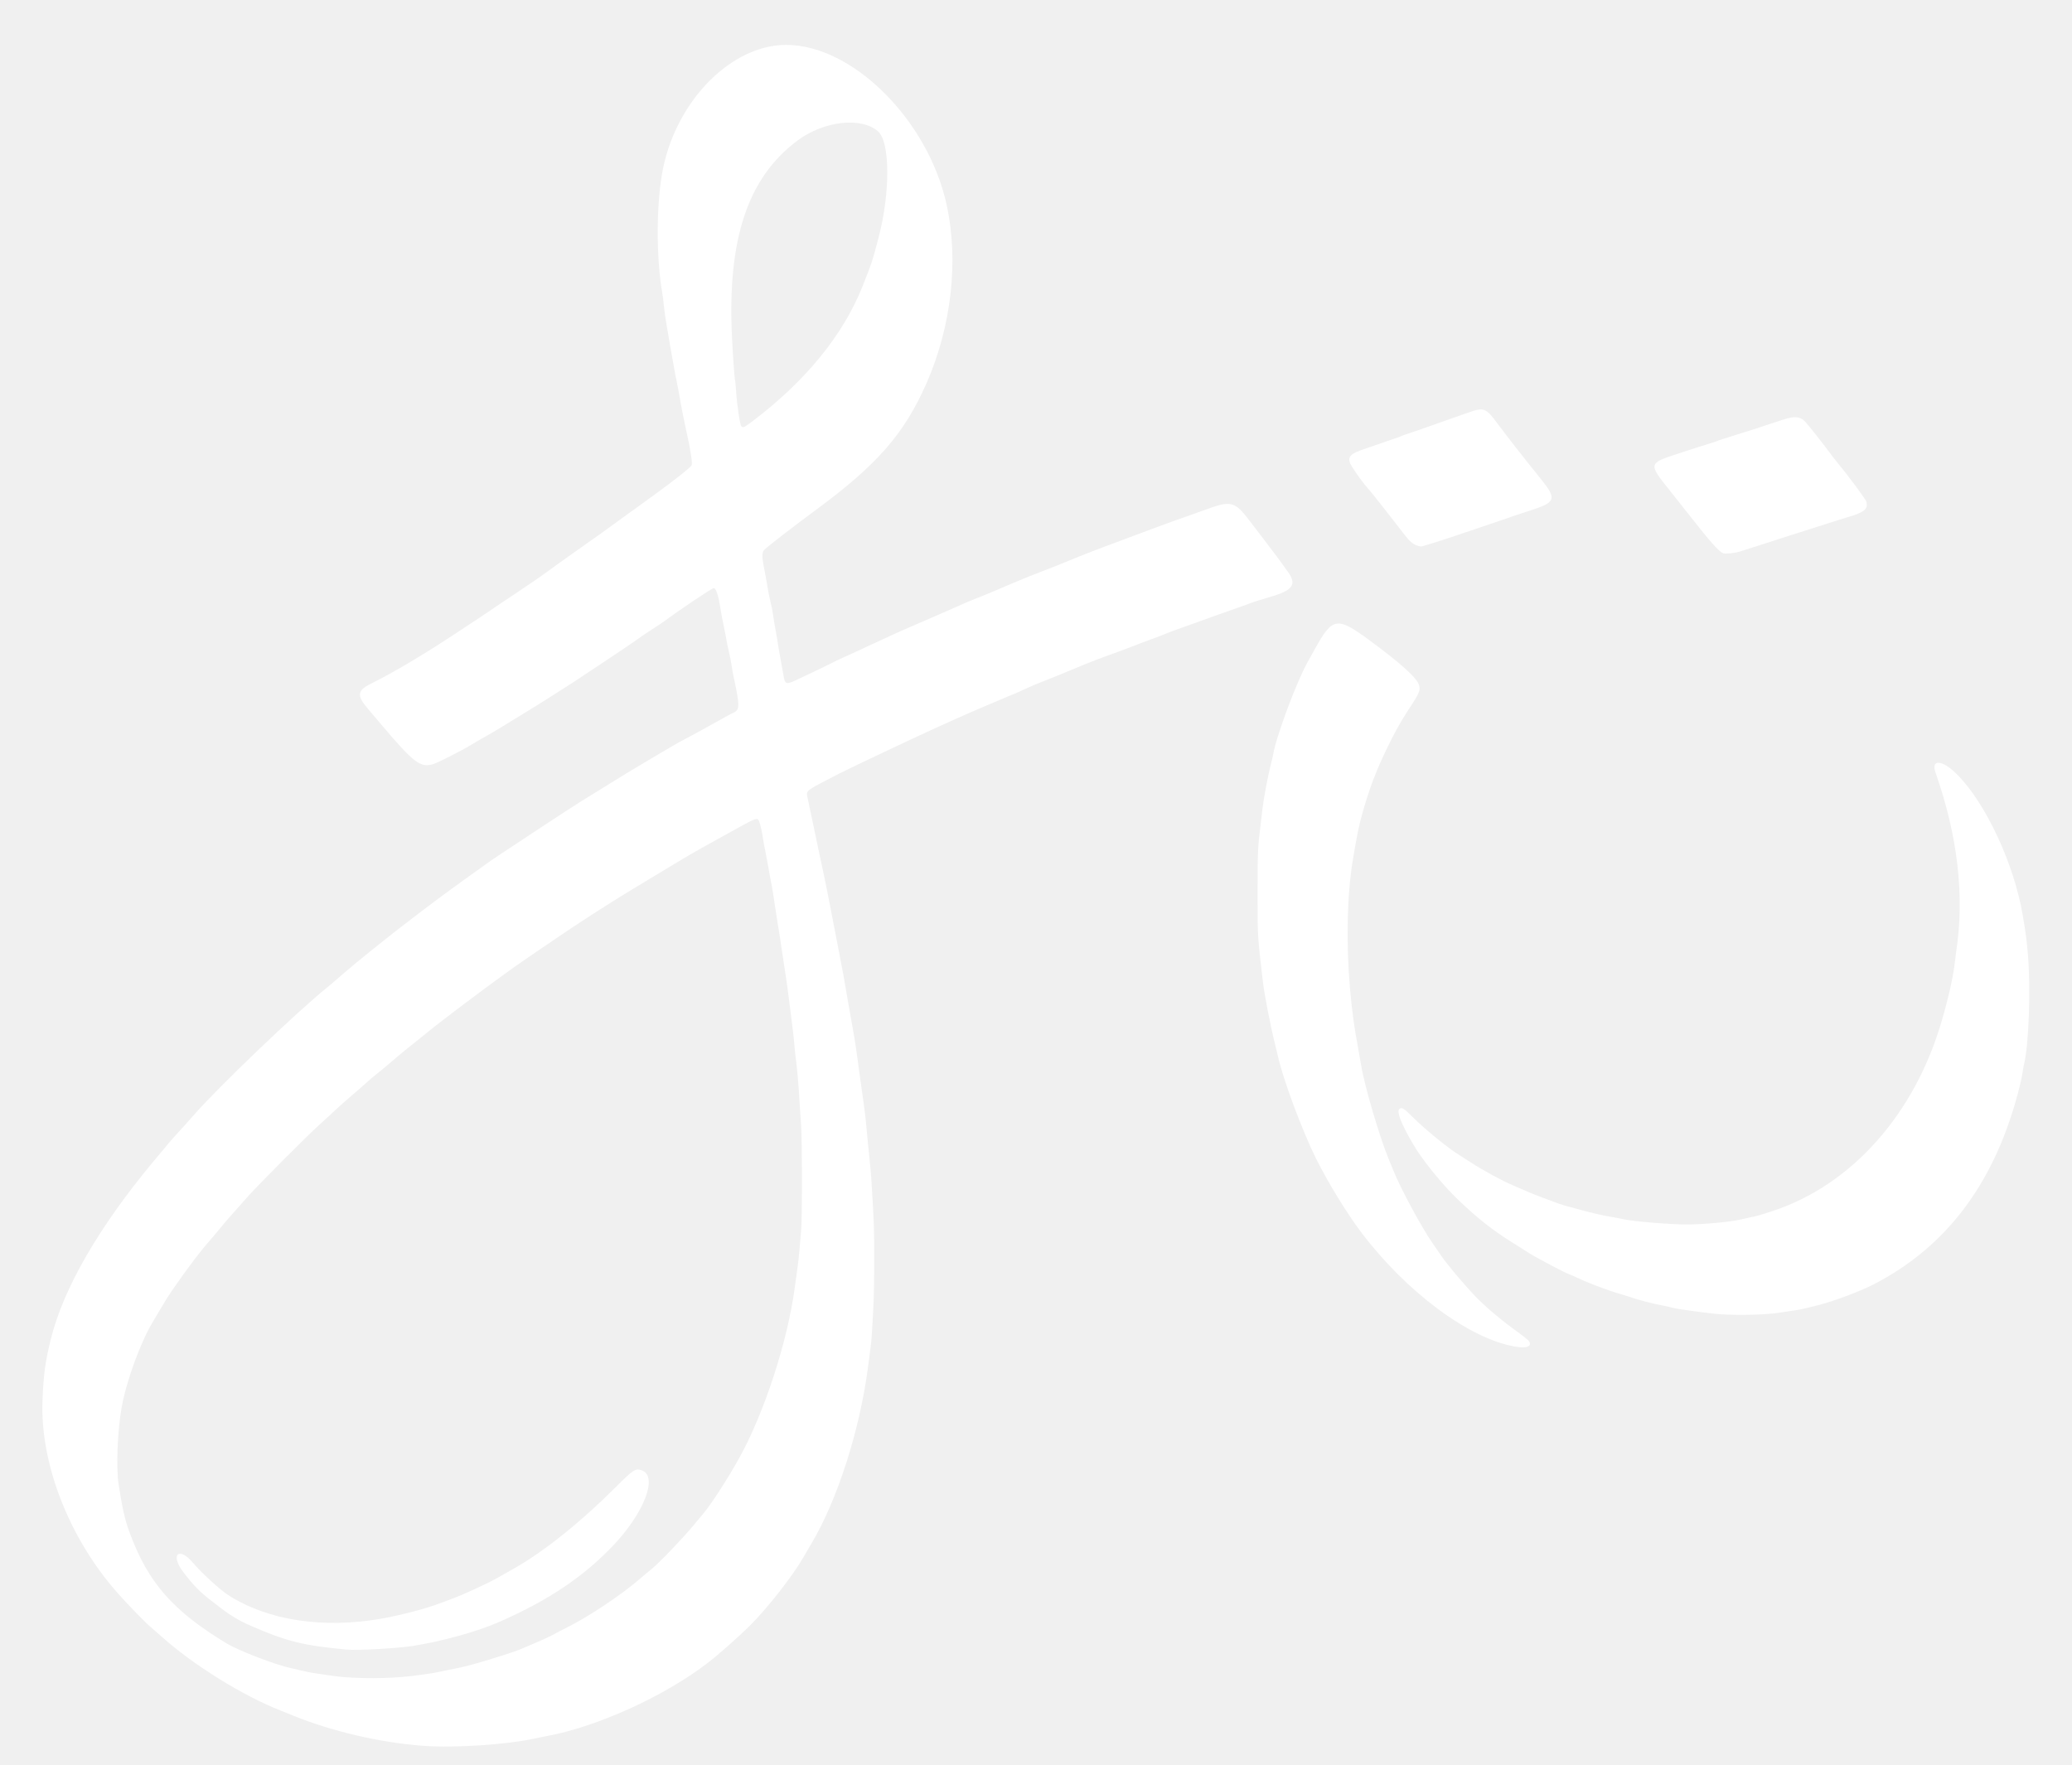
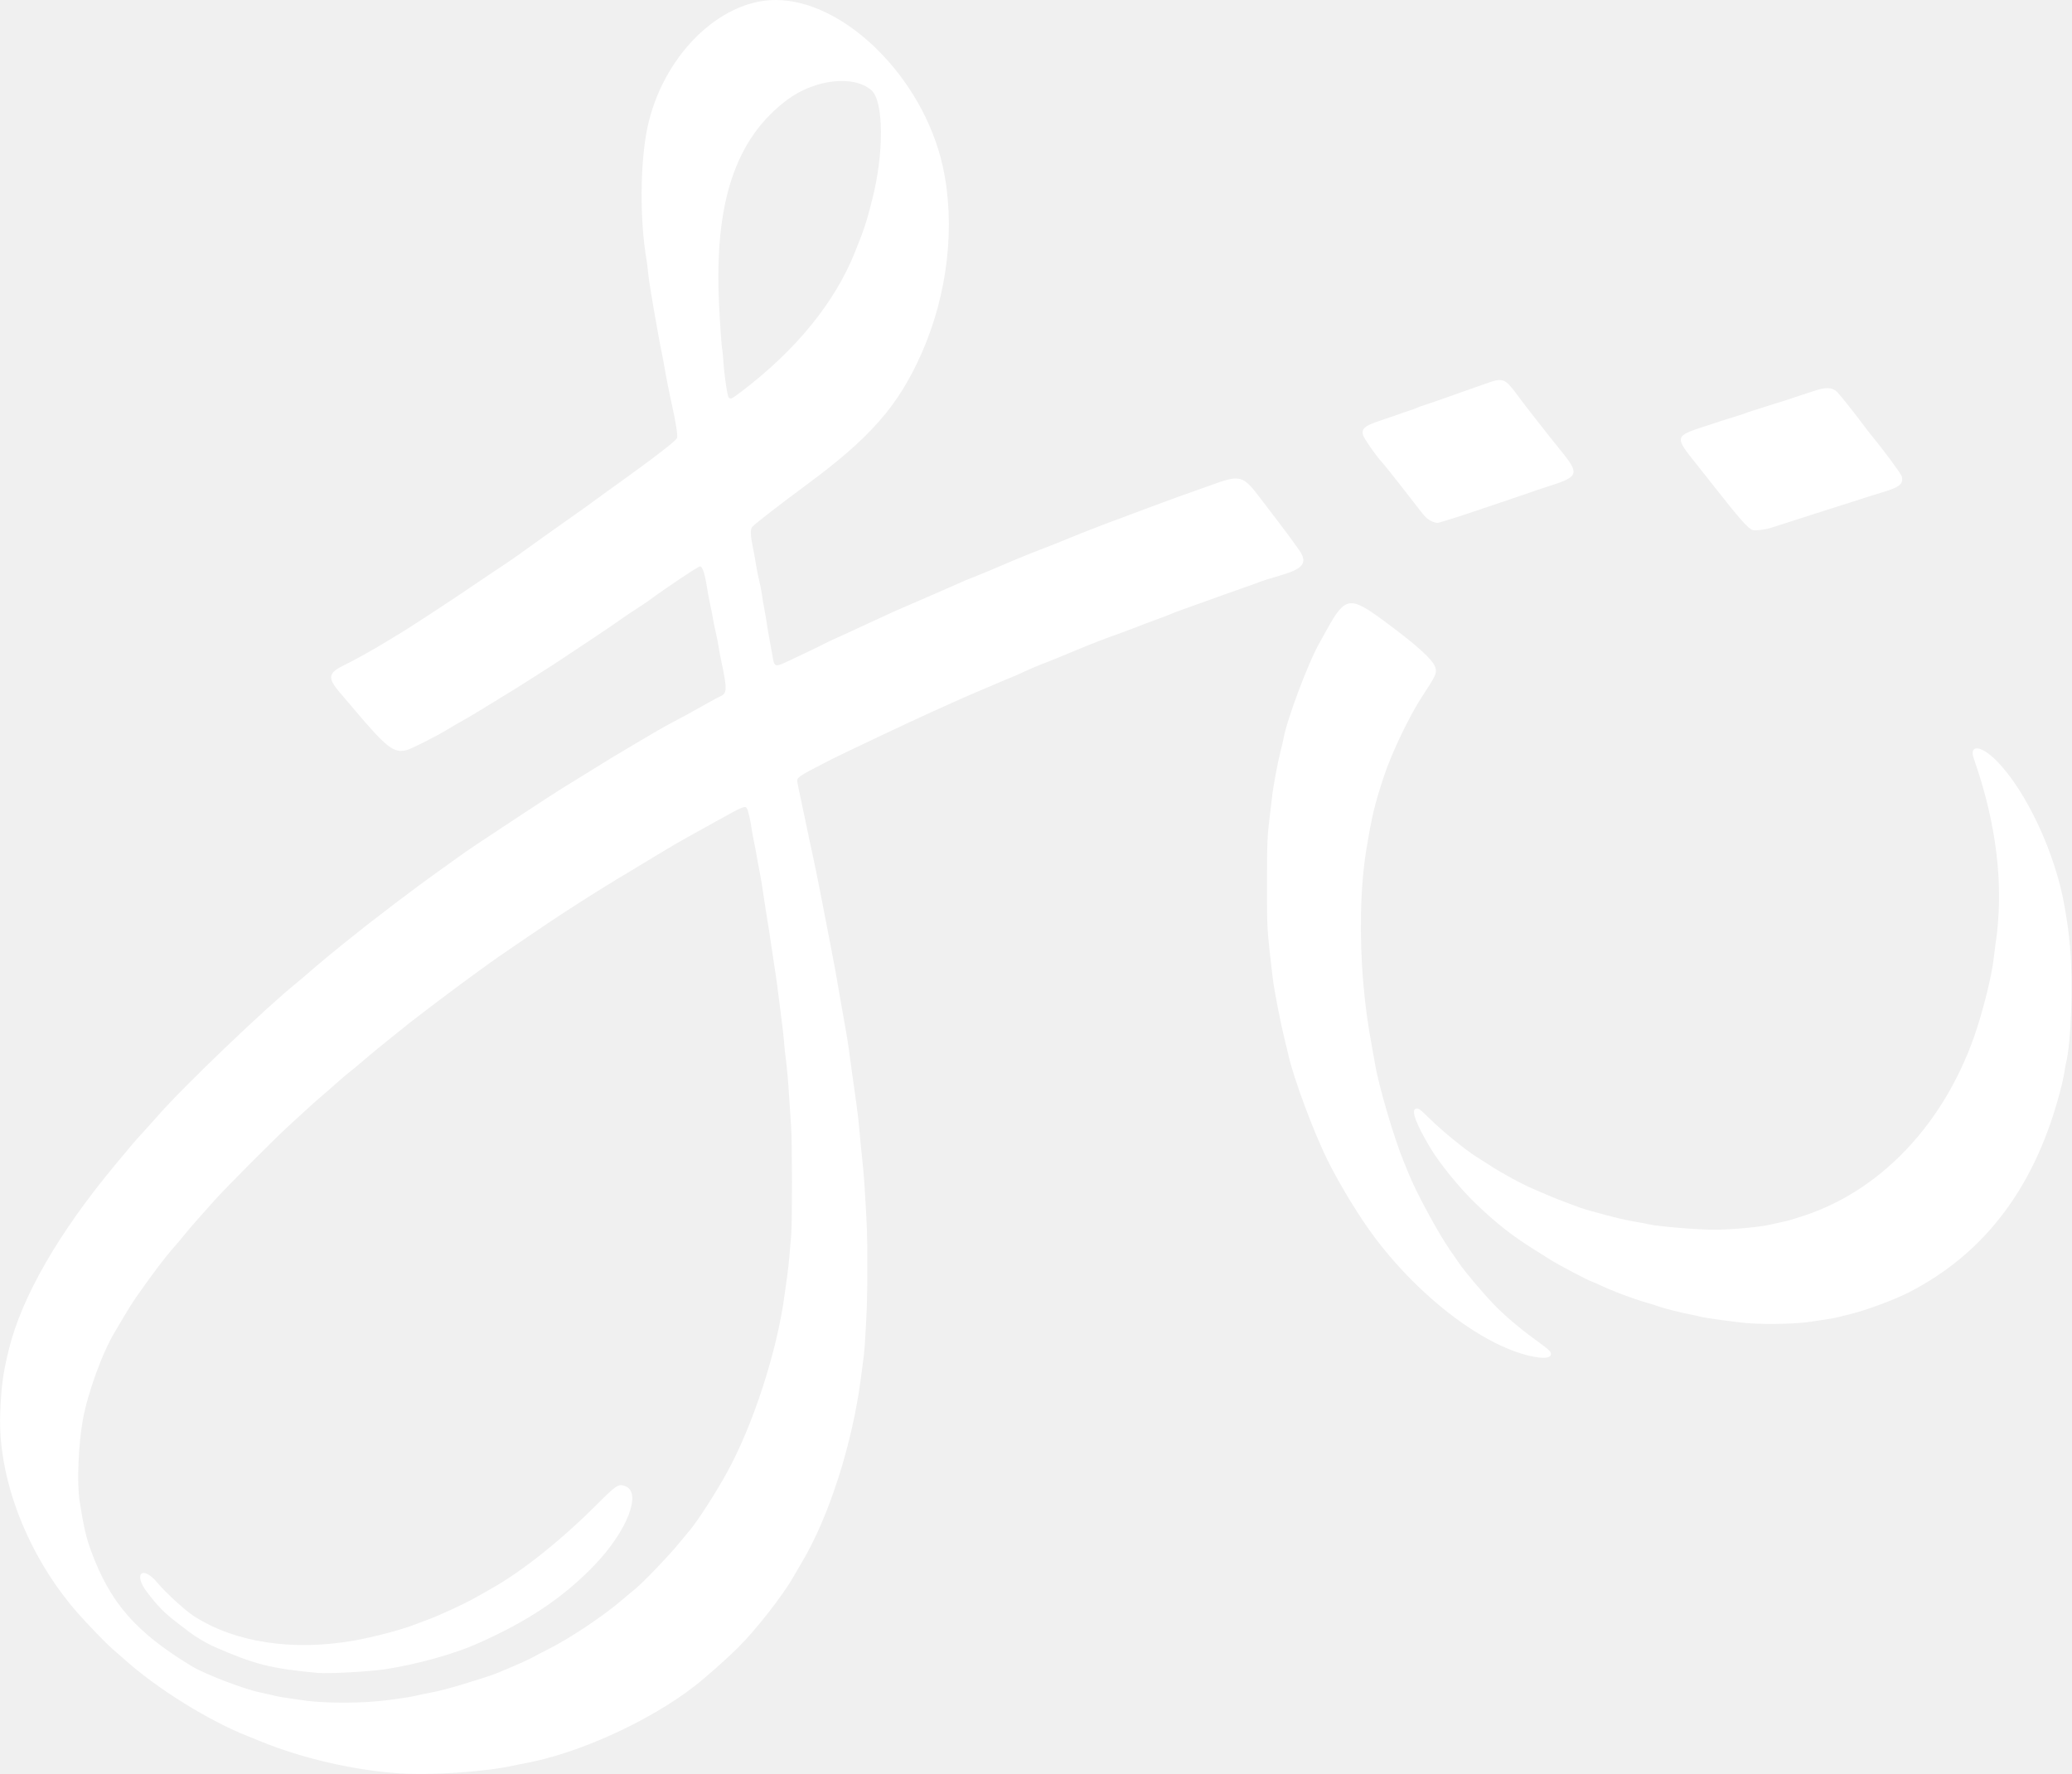
- <svg xmlns="http://www.w3.org/2000/svg" viewBox="0 0 796 678" fill="none">
-   <path fill="#fff" fill-rule="evenodd" d="M162.75 670.83C146.11 669.62 127.47 665.28 112.36 659.11C110.44 658.33 108.33 657.47 107.67 657.21C93.22 651.54 74.13 639.66 62.12 628.88C60.89 627.77 58.83 625.97 57.55 624.88C55.48 623.13 48.44 615.84 44.78 611.66C26.38 590.63 15.38 562.21 16.33 538.12C16.72 528.03 17.37 523.29 19.54 514.50C24.34 495.10 37.89 471.60 58.75 446.51C65.49 438.40 66.15 437.63 68.70 434.88C70.11 433.36 72.57 430.61 74.19 428.75C83.53 418.00 114.18 388.66 125.88 379.26C126.97 378.38 129.62 376.12 131.75 374.24C133.88 372.36 139.06 368.08 143.25 364.72C150.18 359.17 152.72 357.18 161.75 350.28C166.82 346.41 174.28 340.90 177.71 338.48C179.55 337.18 182.64 334.96 184.59 333.54C186.53 332.12 189.76 329.88 191.75 328.56C217.72 311.37 221.27 309.06 228.75 304.51C231.16 303.04 233.82 301.40 234.67 300.86C238.00 298.73 243.95 295.13 250.14 291.49C253.71 289.40 257.58 287.11 258.75 286.42C259.92 285.72 261.89 284.64 263.12 284.00C265.62 282.73 272.07 279.19 277.25 276.26C279.11 275.21 281.11 274.14 281.71 273.88C284.21 272.79 284.24 271.30 281.99 260.75C281.59 258.89 281.15 256.53 281.02 255.50C280.88 254.47 280.44 252.22 280.04 250.50C279.63 248.78 279.17 246.56 279.02 245.55C278.87 244.55 278.40 242.19 277.99 240.30C277.58 238.42 277.07 235.75 276.86 234.38C276.03 228.83 275.12 226.00 274.18 226.00C273.50 226.00 261.64 233.94 255.13 238.75C254.44 239.26 252.30 240.68 250.38 241.91C248.45 243.14 245.81 244.94 244.50 245.90C243.19 246.86 238.24 250.21 233.50 253.35C228.76 256.49 223.68 259.86 222.22 260.84C220.76 261.82 218.17 263.50 216.47 264.56C214.77 265.63 211.80 267.51 209.88 268.76C207.95 270.00 204.29 272.27 201.75 273.81C199.21 275.34 195.38 277.68 193.25 279.01C191.12 280.34 188.08 282.13 186.50 283.00C184.92 283.87 182.39 285.34 180.88 286.27C177.47 288.36 168.35 293.01 166.53 293.58C161.56 295.14 158.99 293.20 146.61 278.55C144.83 276.44 142.49 273.69 141.40 272.42C136.88 267.15 137.17 265.26 142.88 262.52C146.29 260.88 155.06 256.00 158.62 253.76C159.86 252.98 161.44 252.02 162.12 251.63C165.80 249.54 183.34 238.06 192.25 231.93C193.42 231.12 196.85 228.82 199.88 226.82C202.90 224.81 206.11 222.63 207.00 221.98C210.28 219.57 224.97 209.10 228.12 206.92C229.91 205.69 232.61 203.76 234.12 202.63C235.64 201.51 238.11 199.71 239.62 198.63C241.14 197.55 243.56 195.80 245.00 194.75C246.44 193.70 249.09 191.78 250.88 190.49C258.94 184.67 265.45 179.51 265.72 178.73C266.04 177.81 265.28 172.84 263.88 166.62C262.92 162.33 261.63 155.83 260.99 152.00C260.75 150.56 260.26 147.97 259.90 146.25C259.54 144.53 259.08 142.17 258.89 141.00C258.69 139.83 258.29 137.58 258.00 136.00C257.70 134.42 257.31 132.17 257.12 131.00C256.94 129.83 256.44 126.91 256.03 124.50C255.62 122.09 255.15 118.83 255.01 117.25C254.86 115.67 254.63 113.76 254.49 113.00C251.97 98.70 252.09 77.36 254.77 64.50C260.24 38.20 281.20 17.25 302.03 17.25C327.51 17.25 356.43 46.00 363.63 78.50C368.40 100.03 365.54 125.50 355.88 147.38C347.30 166.81 337.03 178.54 313.25 196.08C304.45 202.57 294.54 210.24 293.50 211.37C292.66 212.28 292.72 214.41 293.72 219.28C294.13 221.26 294.64 224.11 294.87 225.62C295.09 227.14 295.60 229.67 296.00 231.25C296.40 232.83 296.84 235.06 296.98 236.21C297.13 237.36 297.57 240.06 297.98 242.21C298.38 244.36 298.79 246.74 298.87 247.50C298.96 248.26 299.42 250.90 299.89 253.38C300.35 255.85 300.86 258.66 301.01 259.62C301.47 262.65 302.05 263.00 304.64 261.86C307.38 260.65 318.12 255.52 319.83 254.61C320.77 254.10 322.57 253.25 323.83 252.70C325.09 252.15 327.76 250.94 329.75 250.00C331.74 249.07 335.51 247.32 338.12 246.12C340.74 244.91 343.77 243.51 344.88 243.01C345.98 242.50 347.77 241.71 348.88 241.25C349.98 240.79 352.39 239.75 354.25 238.93C356.11 238.12 358.75 236.97 360.12 236.38C361.50 235.79 364.31 234.56 366.38 233.64C372.19 231.04 372.64 230.85 376.43 229.38C378.38 228.61 381.42 227.36 383.18 226.59C384.94 225.82 387.27 224.82 388.38 224.37C389.48 223.92 391.50 223.08 392.88 222.50C394.25 221.91 396.50 221.01 397.88 220.50C399.25 219.98 401.50 219.10 402.88 218.55C404.25 218.00 406.27 217.19 407.38 216.76C408.48 216.33 410.16 215.64 411.12 215.24C415.73 213.33 423.36 210.37 428.88 208.37C430.11 207.92 432.36 207.07 433.88 206.49C435.39 205.91 437.81 205.00 439.25 204.48C440.69 203.95 443.11 203.06 444.62 202.49C448.33 201.10 452.30 199.66 455.62 198.52C457.14 197.99 460.09 196.94 462.19 196.17C473.41 192.07 474.19 192.28 481.03 201.38C481.65 202.20 483.90 205.14 486.02 207.90C489.59 212.55 492.97 217.12 494.94 219.95C498.15 224.56 496.64 226.78 488.72 229.13C482.71 230.91 482.07 231.12 478.75 232.37C477.03 233.01 474.50 233.91 473.12 234.37C471.75 234.83 469.50 235.62 468.12 236.13C466.75 236.64 464.11 237.59 462.25 238.24C460.39 238.89 457.58 239.90 456.00 240.49C454.42 241.07 452.23 241.86 451.12 242.24C450.02 242.63 448.56 243.19 447.88 243.49C447.19 243.79 445.11 244.60 443.25 245.27C439.79 246.53 436.91 247.63 433.38 249.02C432.27 249.45 430.48 250.12 429.38 250.51C423.49 252.59 418.83 254.38 412.88 256.87C406.34 259.60 402.28 261.25 399.62 262.25C398.24 262.77 395.52 263.94 393.57 264.85C391.63 265.76 389.98 266.50 389.91 266.50C389.79 266.50 387.74 267.37 375.88 272.42C373.12 273.59 369.07 275.37 366.88 276.37C364.68 277.37 361.19 278.94 359.12 279.87C351.96 283.10 326.56 295.12 322.62 297.14C309.25 304.01 309.66 303.71 310.20 306.30C310.36 307.03 310.66 308.52 310.88 309.62C311.10 310.73 311.66 313.37 312.13 315.50C312.60 317.63 313.20 320.50 313.48 321.88C314.00 324.48 314.48 326.77 315.89 333.25C316.35 335.38 316.95 338.25 317.22 339.62C317.49 341.00 317.99 343.53 318.34 345.25C318.68 346.97 319.42 350.74 319.97 353.62C320.53 356.51 321.66 362.36 322.48 366.62C324.01 374.50 324.19 375.50 326.00 386.12C326.56 389.43 327.37 393.98 327.79 396.25C328.21 398.52 328.76 401.89 329.00 403.75C329.24 405.61 329.79 409.60 330.21 412.62C331.83 424.12 332.01 425.46 332.37 428.38C332.57 430.02 332.86 432.89 333.01 434.75C333.16 436.61 333.55 440.60 333.88 443.62C334.21 446.65 334.60 450.93 334.74 453.12C335.81 470.26 335.87 472.06 335.85 484.88C335.82 496.87 335.71 500.28 334.88 513.50C334.80 514.67 334.58 516.81 334.38 518.25C334.19 519.69 333.79 522.73 333.50 525.00C330.37 549.36 321.73 576.36 311.67 593.19C310.79 594.67 309.37 597.10 308.51 598.60C304.56 605.52 294.61 618.20 288.01 624.72C283.73 628.96 276.04 635.75 272.03 638.85C255.34 651.75 229.23 663.61 209.77 667.13C208.73 667.32 206.81 667.71 205.50 668.00C194.74 670.37 174.68 671.70 162.75 670.83ZM154.50 644.36C156.77 644.16 158.91 643.94 159.25 643.87C159.59 643.80 161.58 643.53 163.66 643.26C165.74 642.99 168.33 642.55 169.41 642.27C170.49 642.00 172.72 641.54 174.38 641.24C177.58 640.68 183.33 639.16 188.62 637.48C190.41 636.92 193.22 636.03 194.88 635.52C196.53 635.00 198.83 634.18 200.00 633.69C207.19 630.68 211.40 628.79 212.84 627.95C213.54 627.53 215.92 626.29 218.12 625.19C226.41 621.05 239.07 612.56 246.00 606.51C247.03 605.61 248.98 603.98 250.34 602.89C253.14 600.64 262.60 590.77 266.54 585.98C267.96 584.25 269.77 582.05 270.57 581.11C273.35 577.79 279.72 567.92 283.86 560.48C293.62 542.97 302.67 515.16 305.37 494.38C305.71 491.76 306.17 488.45 306.39 487.02C306.61 485.58 306.95 482.49 307.14 480.14C307.33 477.80 307.63 474.30 307.80 472.38C308.20 467.97 308.17 437.74 307.77 432.62C307.62 430.70 307.33 426.26 307.12 422.75C306.75 416.28 306.25 410.75 305.63 406.00C305.44 404.56 305.21 402.25 305.12 400.88C305.03 399.50 304.62 395.90 304.22 392.88C303.81 389.85 303.26 385.52 303.00 383.25C302.73 380.98 302.27 377.66 301.99 375.88C301.70 374.09 301.26 371.16 301.01 369.38C300.31 364.50 299.04 356.23 298.49 353.12C298.23 351.61 297.78 348.63 297.48 346.50C297.19 344.37 296.67 341.22 296.33 339.50C295.99 337.78 295.44 334.86 295.13 333.00C294.81 331.14 294.26 328.27 293.92 326.62C293.58 324.98 293.22 323.01 293.13 322.25C292.86 320.08 291.98 316.19 291.59 315.44C290.87 314.04 290.59 314.15 279.75 320.19C276.93 321.77 272.38 324.29 269.62 325.81C266.88 327.33 262.71 329.75 260.38 331.18C258.04 332.62 252.69 335.84 248.50 338.35C234.59 346.66 221.89 354.84 206.88 365.16C204.68 366.68 201.58 368.80 200.00 369.88C198.42 370.97 195.20 373.27 192.85 374.99C190.49 376.71 187.40 378.98 185.97 380.03C181.76 383.11 170.08 391.96 167.37 394.11C164.67 396.26 159.14 400.71 155.32 403.81C154.01 404.88 151.46 407.02 149.66 408.58C147.85 410.13 145.64 411.96 144.75 412.63C143.86 413.31 141.94 414.94 140.50 416.26C139.06 417.57 136.52 419.78 134.87 421.17C133.22 422.55 130.46 425.01 128.75 426.63C127.03 428.24 124.21 430.83 122.48 432.38C117.96 436.44 99.27 455.21 95.35 459.62C93.52 461.69 90.77 464.78 89.23 466.50C87.69 468.22 85.52 470.75 84.41 472.12C83.31 473.50 81.65 475.47 80.74 476.50C76.92 480.82 72.75 486.32 66.34 495.50C65.23 497.08 63.28 500.18 62.00 502.38C60.72 504.57 59.24 507.08 58.71 507.94C54.07 515.53 48.57 530.55 46.76 540.65C45.12 549.73 44.56 564.00 45.58 570.50C47.04 579.81 47.98 583.94 49.79 588.86C56.86 608.08 66.38 618.97 87.06 631.47C91.75 634.31 106.11 639.81 111.95 641.01C113.28 641.29 115.47 641.79 116.81 642.13C118.15 642.47 120.63 642.92 122.31 643.13C124.00 643.35 126.05 643.64 126.88 643.79C133.14 644.89 145.54 645.15 154.50 644.36ZM133.12 633.84C115.95 632.22 109.94 630.69 94.88 624.06C92.37 622.96 88.13 620.43 86.00 618.77C85.11 618.08 83.12 616.55 81.59 615.39C76.87 611.80 74.47 609.37 70.42 604.07C65.25 597.30 68.75 594.05 74.20 600.56C77.28 604.25 84.53 610.90 87.69 612.92C102.81 622.63 123.98 625.88 146.50 621.97C153.55 620.74 163.91 618.03 168.88 616.11C169.70 615.79 171.95 614.95 173.88 614.23C178.55 612.50 187.32 608.44 191.50 606.07C193.35 605.02 196.06 603.49 197.50 602.67C208.95 596.19 223.09 584.88 236.48 571.49C243.43 564.54 244.17 564.07 246.67 565.02C252.84 567.35 247.42 581.40 235.54 593.88C224.05 605.95 210.76 614.87 191.88 623.18C183.31 626.96 169.69 630.73 158.38 632.47C152.25 633.41 137.21 634.22 133.12 633.84ZM581.71 517.36C564.06 514.16 540.04 496.22 522.84 473.38C517.33 466.06 510.25 454.49 505.59 445.19C500.36 434.73 492.78 414.38 490.92 405.75C490.72 404.86 490.22 402.77 489.81 401.12C488.09 394.30 485.74 382.18 485.15 377.12C483.06 359.06 483.12 360.14 483.12 343.12C483.12 327.06 483.20 325.38 484.38 316.12C484.57 314.61 484.86 312.19 485.01 310.75C485.38 307.26 487.08 298.17 488.12 294.12C488.58 292.34 489.03 290.43 489.12 289.88C490.21 283.08 498.20 261.71 502.43 254.25C502.71 253.77 503.92 251.57 505.14 249.38C511.88 237.15 513.65 236.85 525.88 245.85C538.52 255.15 544.59 260.68 545.22 263.47C545.68 265.55 545.37 266.20 540.08 274.29C535.51 281.28 529.01 294.89 526.25 303.25C522.74 313.90 521.81 317.78 519.73 330.37C517.50 343.83 517.09 362.18 518.63 379.88C519.37 388.29 520.21 394.50 521.79 403.00C522.21 405.27 522.71 408.06 522.89 409.21C524.20 417.25 529.91 436.69 533.50 445.38C534.06 446.75 534.94 448.89 535.44 450.12C538.22 456.99 546.32 471.95 550.48 477.88C551.55 479.39 553.02 481.52 553.75 482.62C555.84 485.75 562.29 493.41 566.88 498.20C570.32 501.80 576.03 506.68 581.17 510.43C587.02 514.69 587.75 515.34 587.75 516.29C587.75 517.70 585.65 518.07 581.71 517.36ZM660.75 504.98C656.77 504.72 643.77 502.93 642.61 502.50C642.28 502.37 640.46 501.97 638.57 501.62C635.24 500.99 628.86 499.34 626.94 498.61C626.42 498.41 624.85 497.92 623.44 497.52C620.39 496.64 616.21 495.20 612.25 493.66C609.58 492.63 608.58 492.19 604.30 490.23C603.43 489.83 602.66 489.50 602.59 489.50C602.01 489.50 590.14 483.24 587.50 481.54C586.33 480.79 583.41 478.94 581.01 477.44C573.26 472.59 567.35 467.91 559.91 460.75C554.06 455.12 546.43 445.71 543.07 439.97C538.07 431.46 536.30 426.78 537.77 425.99C538.71 425.49 539.42 425.95 542.55 429.07C547.37 433.88 556.22 441.12 560.51 443.76C561.67 444.48 563.69 445.77 565.00 446.63C569.59 449.64 577.43 453.90 581.50 455.58C582.67 456.06 584.81 456.98 586.25 457.63C587.69 458.27 590.67 459.47 592.88 460.28C595.08 461.09 597.61 462.04 598.50 462.38C599.39 462.71 601.36 463.31 602.88 463.71C604.39 464.10 606.64 464.71 607.88 465.06C611.27 466.02 616.31 467.16 619.25 467.63C620.69 467.86 622.77 468.26 623.88 468.51C627.43 469.33 641.87 470.51 648.12 470.50C654.20 470.49 665.09 469.49 668.50 468.62C669.26 468.43 671.06 468.04 672.50 467.75C674.87 467.28 676.34 466.86 681.12 465.28C711.25 455.33 735.40 428.25 745.81 392.75C748.59 383.30 750.41 375.17 751.01 369.62C751.16 368.25 751.38 366.45 751.51 365.62C754.79 344.36 752.12 321.20 743.59 296.93C741.71 291.56 746.11 291.86 751.77 297.49C762.77 308.44 773.68 331.76 777.04 351.50C778.28 358.84 778.54 360.77 779.04 366.50C780.20 379.85 779.42 401.86 777.51 409.24C777.39 409.73 777.16 411.02 777.00 412.12C776.84 413.23 776.38 415.48 775.97 417.12C767.01 453.51 748.43 478.76 719.75 493.54C714.62 496.19 704.09 500.13 698.50 501.49C696.92 501.88 694.73 502.43 693.62 502.71C692.52 503.00 690.33 503.41 688.75 503.62C687.17 503.84 684.82 504.19 683.52 504.40C678.51 505.20 668.08 505.47 660.75 504.98ZM662.00 212.59C660.29 211.92 657.13 208.33 648.13 196.88C645.54 193.57 642.56 189.81 641.51 188.50C633.19 178.14 633.21 178.04 644.50 174.37C647.73 173.32 651.22 172.18 652.25 171.84C653.28 171.50 655.21 170.90 656.53 170.51C657.85 170.12 659.15 169.69 659.42 169.54C659.69 169.40 661.02 168.94 662.39 168.53C663.76 168.11 665.72 167.49 666.75 167.15C667.78 166.82 670.14 166.07 672.00 165.50C673.86 164.94 675.99 164.24 676.75 163.96C677.51 163.68 679.02 163.18 680.12 162.84C681.23 162.51 683.25 161.85 684.62 161.38C689.17 159.82 691.43 159.94 693.35 161.86C694.33 162.83 700.91 171.16 703.23 174.35C703.83 175.19 705.03 176.72 705.88 177.75C710.03 182.76 716.76 191.84 717.00 192.77C717.74 195.51 716.30 196.79 710.50 198.51C708.30 199.16 705.27 200.12 698.38 202.34C696.86 202.83 693.43 203.92 690.75 204.76C688.07 205.60 684.86 206.63 683.62 207.04C682.39 207.44 680.17 208.17 678.69 208.64C677.21 209.11 674.73 209.91 673.19 210.40C671.64 210.90 669.48 211.58 668.38 211.93C666.44 212.54 662.82 212.92 662.00 212.59ZM544.43 209.64C542.72 209.03 541.55 208.04 539.75 205.69C538.78 204.42 537.06 202.20 535.93 200.77C534.80 199.33 533.03 197.07 532.00 195.73C529.38 192.34 526.36 188.59 525.08 187.16C523.04 184.87 518.94 178.96 518.56 177.75C517.78 175.33 519.11 174.15 524.62 172.36C526.00 171.92 528.59 171.03 530.38 170.39C532.16 169.74 534.52 168.93 535.62 168.58C536.73 168.23 537.96 167.77 538.38 167.56C538.79 167.34 540.14 166.85 541.38 166.47C542.61 166.09 546.33 164.81 549.62 163.63C552.92 162.44 556.75 161.09 558.12 160.62C559.50 160.16 562.20 159.21 564.12 158.52C570.04 156.38 570.86 156.70 575.39 162.88C578.24 166.76 585.37 175.88 592.11 184.25C598.23 191.86 597.75 193.05 587.25 196.36C584.52 197.22 581.24 198.33 576.00 200.16C573.46 201.04 569.29 202.45 566.75 203.29C564.21 204.13 561.23 205.13 560.12 205.52C555.76 207.06 546.41 210.00 545.91 209.99C545.62 209.98 544.95 209.83 544.43 209.64ZM289.49 161.55C309.62 146.23 323.83 128.78 331.26 110.25C334.82 101.36 335.32 99.85 337.61 90.97C342.06 73.72 341.93 54.53 337.34 50.50C330.86 44.82 316.52 46.44 306.38 54.00C287.22 68.28 279.35 91.97 281.22 129.75C281.57 136.94 282.20 145.71 282.38 146.00C282.45 146.13 282.63 147.90 282.76 149.93C283.14 155.77 284.25 163.25 284.81 163.81C285.48 164.48 285.93 164.26 289.49 161.55Z" />
+ <svg xmlns="http://www.w3.org/2000/svg" viewBox="8.25 9.25 763.50 653.75" fill="none">
+   <path fill="#fff" fill-rule="evenodd" d="M154.75 662.83C138.11 661.62 119.47 657.28 104.36 651.11C102.44 650.33 100.33 649.47 99.67 649.21C85.22 643.54 66.13 631.66 54.12 620.88C52.89 619.77 50.83 617.97 49.55 616.88C47.48 615.13 40.44 607.84 36.78 603.66C18.38 582.63 7.38 554.21 8.33 530.12C8.72 520.03 9.37 515.29 11.54 506.50C16.34 487.10 29.89 463.60 50.75 438.51C57.49 430.40 58.15 429.63 60.70 426.88C62.11 425.36 64.57 422.61 66.19 420.75C75.53 410.00 106.18 380.66 117.88 371.26C118.97 370.38 121.62 368.12 123.75 366.24C125.88 364.36 131.06 360.08 135.25 356.72C142.18 351.17 144.72 349.18 153.75 342.28C158.82 338.41 166.28 332.90 169.71 330.48C171.55 329.18 174.64 326.96 176.59 325.54C178.53 324.12 181.76 321.88 183.75 320.56C209.72 303.37 213.27 301.06 220.75 296.51C223.16 295.04 225.82 293.40 226.67 292.86C230.00 290.73 235.95 287.13 242.14 283.49C245.71 281.40 249.58 279.11 250.75 278.42C251.92 277.72 253.89 276.64 255.12 276.00C257.62 274.73 264.07 271.19 269.25 268.26C271.11 267.21 273.11 266.14 273.71 265.88C276.21 264.79 276.24 263.30 273.99 252.75C273.59 250.89 273.15 248.53 273.02 247.50C272.88 246.47 272.44 244.22 272.04 242.50C271.63 240.78 271.17 238.56 271.02 237.55C270.87 236.55 270.40 234.19 269.99 232.30C269.58 230.42 269.07 227.75 268.86 226.38C268.03 220.83 267.12 218.00 266.18 218.00C265.50 218.00 253.64 225.94 247.13 230.75C246.44 231.26 244.30 232.68 242.38 233.91C240.45 235.14 237.81 236.94 236.50 237.90C235.19 238.86 230.24 242.21 225.50 245.35C220.76 248.49 215.68 251.86 214.22 252.84C212.76 253.82 210.17 255.50 208.47 256.56C206.77 257.63 203.80 259.51 201.88 260.76C199.95 262.00 196.29 264.27 193.75 265.81C191.21 267.34 187.38 269.68 185.25 271.01C183.12 272.34 180.08 274.13 178.50 275.00C176.92 275.87 174.39 277.34 172.88 278.27C169.47 280.36 160.35 285.01 158.53 285.58C153.56 287.14 150.99 285.20 138.61 270.55C136.83 268.44 134.49 265.69 133.40 264.42C128.88 259.15 129.17 257.26 134.88 254.52C138.29 252.88 147.06 248.00 150.62 245.76C151.86 244.98 153.44 244.02 154.12 243.63C157.80 241.54 175.34 230.06 184.25 223.93C185.42 223.12 188.85 220.82 191.88 218.82C194.90 216.81 198.11 214.63 199.00 213.98C202.28 211.57 216.97 201.10 220.12 198.92C221.91 197.69 224.61 195.76 226.12 194.63C227.64 193.51 230.11 191.71 231.62 190.63C233.14 189.55 235.56 187.80 237.00 186.75C238.44 185.70 241.09 183.78 242.88 182.49C250.94 176.67 257.45 171.51 257.72 170.73C258.04 169.81 257.28 164.84 255.88 158.62C254.92 154.33 253.63 147.83 252.99 144.00C252.75 142.56 252.26 139.97 251.90 138.25C251.54 136.53 251.08 134.17 250.89 133.00C250.69 131.83 250.29 129.58 250.00 128.00C249.70 126.42 249.31 124.17 249.12 123.00C248.94 121.83 248.44 118.91 248.03 116.50C247.62 114.09 247.15 110.83 247.01 109.25C246.86 107.67 246.63 105.76 246.49 105.00C243.97 90.70 244.09 69.36 246.77 56.50C252.24 30.20 273.20 9.25 294.03 9.25C319.51 9.25 348.43 38.00 355.63 70.50C360.40 92.03 357.54 117.50 347.88 139.38C339.30 158.81 329.03 170.54 305.25 188.08C296.45 194.57 286.54 202.24 285.50 203.37C284.66 204.28 284.72 206.41 285.72 211.28C286.13 213.26 286.64 216.11 286.87 217.62C287.09 219.14 287.60 221.67 288.00 223.25C288.40 224.83 288.84 227.06 288.98 228.21C289.13 229.36 289.57 232.06 289.98 234.21C290.38 236.36 290.79 238.74 290.87 239.50C290.96 240.26 291.42 242.90 291.89 245.38C292.35 247.85 292.86 250.66 293.01 251.62C293.47 254.65 294.05 255.00 296.64 253.86C299.38 252.65 310.12 247.52 311.83 246.61C312.77 246.10 314.57 245.25 315.83 244.70C317.09 244.15 319.76 242.94 321.75 242.00C323.74 241.07 327.51 239.32 330.12 238.12C332.74 236.91 335.77 235.51 336.88 235.01C337.98 234.50 339.77 233.71 340.88 233.25C341.98 232.79 344.39 231.75 346.25 230.93C348.11 230.12 350.75 228.97 352.12 228.38C353.50 227.79 356.31 226.56 358.38 225.64C364.19 223.04 364.64 222.85 368.43 221.38C370.38 220.61 373.42 219.36 375.18 218.59C376.94 217.82 379.27 216.82 380.38 216.37C381.48 215.92 383.50 215.08 384.88 214.50C386.25 213.91 388.50 213.01 389.88 212.50C391.25 211.98 393.50 211.10 394.88 210.55C396.25 210.00 398.27 209.19 399.38 208.76C400.48 208.33 402.16 207.64 403.12 207.24C407.73 205.33 415.36 202.37 420.88 200.37C422.11 199.92 424.36 199.07 425.88 198.49C427.39 197.91 429.81 197.00 431.25 196.48C432.69 195.95 435.11 195.06 436.62 194.49C440.33 193.10 444.30 191.66 447.62 190.52C449.14 189.99 452.09 188.94 454.19 188.17C465.41 184.07 466.19 184.28 473.03 193.38C473.65 194.20 475.90 197.14 478.02 199.90C481.59 204.55 484.97 209.12 486.94 211.95C490.15 216.56 488.64 218.78 480.72 221.13C474.71 222.91 474.07 223.12 470.75 224.37C469.03 225.01 466.50 225.91 465.12 226.37C463.75 226.83 461.50 227.62 460.12 228.13C458.75 228.64 456.11 229.59 454.25 230.24C452.39 230.89 449.58 231.90 448.00 232.49C446.42 233.07 444.23 233.86 443.12 234.24C442.02 234.63 440.56 235.19 439.88 235.49C439.19 235.79 437.11 236.60 435.25 237.27C431.79 238.53 428.91 239.63 425.38 241.02C424.27 241.45 422.48 242.12 421.38 242.51C415.49 244.59 410.83 246.38 404.88 248.87C398.34 251.60 394.28 253.25 391.62 254.25C390.24 254.77 387.52 255.94 385.57 256.85C383.63 257.76 381.98 258.50 381.91 258.50C381.79 258.50 379.74 259.37 367.88 264.42C365.12 265.59 361.07 267.37 358.88 268.37C356.68 269.37 353.19 270.94 351.12 271.87C343.96 275.10 318.56 287.12 314.62 289.14C301.25 296.01 301.66 295.71 302.20 298.30C302.36 299.03 302.66 300.52 302.88 301.62C303.10 302.73 303.66 305.37 304.13 307.50C304.60 309.63 305.20 312.50 305.48 313.88C306.00 316.48 306.48 318.77 307.89 325.25C308.35 327.38 308.95 330.25 309.22 331.62C309.49 333.00 309.99 335.53 310.34 337.25C310.68 338.97 311.42 342.74 311.97 345.62C312.53 348.51 313.66 354.36 314.48 358.62C316.01 366.50 316.19 367.50 318.00 378.12C318.56 381.43 319.37 385.98 319.79 388.25C320.21 390.52 320.76 393.89 321.00 395.75C321.24 397.61 321.79 401.60 322.21 404.62C323.83 416.12 324.01 417.46 324.37 420.38C324.57 422.02 324.86 424.89 325.01 426.75C325.16 428.61 325.55 432.60 325.88 435.62C326.21 438.65 326.60 442.93 326.74 445.12C327.81 462.26 327.87 464.06 327.85 476.88C327.82 488.87 327.71 492.28 326.88 505.50C326.80 506.67 326.58 508.81 326.38 510.25C326.19 511.69 325.79 514.73 325.50 517.00C322.37 541.36 313.73 568.36 303.67 585.19C302.79 586.67 301.37 589.10 300.51 590.60C296.56 597.52 286.61 610.20 280.01 616.72C275.73 620.96 268.04 627.75 264.03 630.85C247.34 643.75 221.23 655.61 201.77 659.13C200.73 659.32 198.81 659.71 197.50 660.00C186.74 662.37 166.68 663.70 154.75 662.83ZM146.50 636.36C148.77 636.16 150.91 635.94 151.25 635.87C151.59 635.80 153.58 635.53 155.66 635.26C157.74 634.99 160.33 634.55 161.41 634.27C162.49 634.00 164.72 633.54 166.38 633.24C169.58 632.68 175.33 631.16 180.62 629.48C182.41 628.92 185.22 628.03 186.88 627.52C188.53 627.00 190.83 626.18 192.00 625.69C199.19 622.68 203.40 620.79 204.84 619.95C205.54 619.53 207.92 618.29 210.12 617.19C218.41 613.05 231.07 604.56 238.00 598.51C239.03 597.61 240.98 595.98 242.34 594.89C245.14 592.64 254.60 582.77 258.54 577.98C259.96 576.25 261.77 574.05 262.57 573.11C265.35 569.79 271.72 559.92 275.86 552.48C285.62 534.97 294.67 507.16 297.37 486.38C297.71 483.76 298.17 480.45 298.39 479.02C298.61 477.58 298.95 474.49 299.14 472.14C299.33 469.80 299.63 466.30 299.80 464.38C300.20 459.97 300.17 429.74 299.77 424.62C299.62 422.70 299.33 418.26 299.12 414.75C298.75 408.28 298.25 402.75 297.63 398.00C297.44 396.56 297.21 394.25 297.12 392.88C297.03 391.50 296.62 387.90 296.22 384.88C295.81 381.85 295.26 377.52 295.00 375.25C294.73 372.98 294.27 369.66 293.99 367.88C293.70 366.09 293.26 363.16 293.01 361.38C292.31 356.50 291.04 348.23 290.49 345.12C290.23 343.61 289.78 340.63 289.48 338.50C289.19 336.37 288.67 333.22 288.33 331.50C287.99 329.78 287.44 326.86 287.13 325.00C286.81 323.14 286.26 320.27 285.92 318.62C285.58 316.98 285.22 315.01 285.13 314.25C284.86 312.08 283.98 308.19 283.59 307.44C282.87 306.04 282.59 306.15 271.75 312.19C268.93 313.77 264.38 316.29 261.62 317.81C258.88 319.33 254.71 321.75 252.38 323.18C250.04 324.62 244.69 327.84 240.50 330.35C226.59 338.66 213.89 346.84 198.88 357.16C196.68 358.68 193.58 360.80 192.00 361.88C190.42 362.97 187.20 365.27 184.85 366.99C182.49 368.71 179.40 370.98 177.97 372.03C173.76 375.11 162.08 383.96 159.37 386.11C156.67 388.26 151.14 392.71 147.32 395.81C146.01 396.88 143.46 399.02 141.66 400.58C139.85 402.13 137.64 403.96 136.75 404.63C135.86 405.31 133.94 406.94 132.50 408.26C131.06 409.57 128.52 411.78 126.87 413.17C125.22 414.55 122.46 417.01 120.75 418.63C119.03 420.24 116.21 422.83 114.48 424.38C109.96 428.44 91.27 447.21 87.35 451.62C85.52 453.69 82.77 456.78 81.23 458.50C79.69 460.22 77.52 462.75 76.41 464.12C75.31 465.50 73.65 467.47 72.74 468.50C68.92 472.82 64.75 478.32 58.34 487.50C57.23 489.08 55.28 492.18 54.00 494.38C52.72 496.57 51.24 499.08 50.71 499.94C46.07 507.53 40.57 522.55 38.76 532.65C37.12 541.73 36.56 556.00 37.58 562.50C39.04 571.81 39.98 575.94 41.79 580.86C48.86 600.08 58.38 610.97 79.06 623.47C83.75 626.31 98.11 631.81 103.95 633.01C105.28 633.29 107.47 633.79 108.81 634.13C110.15 634.47 112.63 634.92 114.31 635.13C116.00 635.35 118.05 635.64 118.88 635.79C125.14 636.89 137.54 637.15 146.50 636.36ZM125.12 625.84C107.95 624.22 101.94 622.69 86.88 616.06C84.37 614.96 80.13 612.43 78.00 610.77C77.11 610.08 75.12 608.55 73.59 607.39C68.87 603.80 66.47 601.37 62.42 596.07C57.25 589.30 60.75 586.05 66.20 592.56C69.28 596.25 76.53 602.90 79.69 604.92C94.81 614.63 115.98 617.88 138.50 613.97C145.55 612.74 155.91 610.03 160.88 608.11C161.70 607.79 163.95 606.95 165.88 606.23C170.55 604.50 179.32 600.44 183.50 598.07C185.35 597.02 188.06 595.49 189.50 594.67C200.95 588.19 215.09 576.88 228.48 563.49C235.43 556.54 236.17 556.07 238.67 557.02C244.84 559.35 239.42 573.40 227.54 585.88C216.05 597.95 202.76 606.87 183.88 615.18C175.31 618.96 161.69 622.73 150.38 624.47C144.25 625.41 129.21 626.22 125.12 625.84ZM573.71 509.36C556.06 506.16 532.04 488.22 514.84 465.38C509.33 458.06 502.25 446.49 497.59 437.19C492.36 426.73 484.78 406.38 482.92 397.75C482.72 396.86 482.22 394.77 481.81 393.12C480.09 386.30 477.74 374.18 477.15 369.12C475.06 351.06 475.12 352.14 475.12 335.12C475.12 319.06 475.20 317.38 476.38 308.12C476.57 306.61 476.86 304.19 477.01 302.75C477.38 299.26 479.08 290.17 480.12 286.12C480.58 284.34 481.03 282.43 481.12 281.88C482.21 275.08 490.20 253.71 494.43 246.25C494.71 245.77 495.92 243.57 497.14 241.38C503.88 229.15 505.65 228.85 517.88 237.85C530.52 247.15 536.59 252.68 537.22 255.47C537.68 257.55 537.37 258.20 532.08 266.29C527.51 273.28 521.01 286.89 518.25 295.25C514.74 305.90 513.81 309.78 511.73 322.37C509.50 335.83 509.09 354.18 510.63 371.88C511.37 380.29 512.21 386.50 513.79 395.00C514.21 397.27 514.71 400.06 514.89 401.21C516.20 409.25 521.91 428.69 525.50 437.38C526.06 438.75 526.94 440.89 527.44 442.12C530.22 448.99 538.32 463.95 542.48 469.88C543.55 471.39 545.02 473.52 545.75 474.62C547.84 477.75 554.29 485.41 558.88 490.20C562.32 493.80 568.03 498.68 573.17 502.43C579.02 506.69 579.75 507.34 579.75 508.29C579.75 509.70 577.65 510.07 573.71 509.36ZM652.75 496.98C648.77 496.72 635.77 494.93 634.61 494.50C634.28 494.37 632.46 493.97 630.57 493.62C627.24 492.99 620.86 491.34 618.94 490.61C618.42 490.41 616.85 489.92 615.44 489.52C612.39 488.64 608.21 487.20 604.25 485.66C601.58 484.63 600.58 484.19 596.30 482.23C595.43 481.83 594.66 481.50 594.59 481.50C594.01 481.50 582.14 475.24 579.50 473.54C578.33 472.79 575.41 470.94 573.01 469.44C565.26 464.59 559.35 459.91 551.91 452.75C546.06 447.12 538.43 437.71 535.07 431.97C530.07 423.46 528.30 418.78 529.77 417.99C530.71 417.49 531.42 417.95 534.55 421.07C539.37 425.88 548.22 433.12 552.51 435.76C553.67 436.48 555.69 437.77 557.00 438.63C561.59 441.64 569.43 445.90 573.50 447.58C574.67 448.06 576.81 448.98 578.25 449.63C579.69 450.27 582.67 451.47 584.88 452.28C587.08 453.09 589.61 454.04 590.50 454.38C591.39 454.71 593.36 455.31 594.88 455.71C596.39 456.10 598.64 456.71 599.88 457.06C603.27 458.02 608.31 459.16 611.25 459.63C612.69 459.86 614.77 460.26 615.88 460.51C619.43 461.33 633.87 462.51 640.12 462.50C646.20 462.49 657.09 461.49 660.50 460.62C661.26 460.43 663.06 460.04 664.50 459.75C666.87 459.28 668.34 458.86 673.12 457.28C703.25 447.33 727.40 420.25 737.81 384.75C740.59 375.30 742.41 367.17 743.01 361.62C743.16 360.25 743.38 358.45 743.51 357.62C746.79 336.36 744.12 313.20 735.59 288.93C733.71 283.56 738.11 283.86 743.77 289.49C754.77 300.44 765.68 323.76 769.04 343.50C770.28 350.84 770.54 352.77 771.04 358.50C772.20 371.85 771.42 393.86 769.51 401.24C769.39 401.73 769.16 403.02 769.00 404.12C768.84 405.23 768.38 407.48 767.97 409.12C759.01 445.51 740.43 470.76 711.75 485.54C706.62 488.19 696.09 492.13 690.50 493.49C688.92 493.88 686.73 494.43 685.62 494.71C684.52 495.00 682.33 495.41 680.75 495.62C679.17 495.84 676.82 496.19 675.52 496.40C670.51 497.20 660.08 497.47 652.75 496.98ZM654.00 204.59C652.29 203.92 649.13 200.33 640.13 188.88C637.54 185.57 634.56 181.81 633.51 180.50C625.19 170.14 625.21 170.04 636.50 166.37C639.73 165.32 643.22 164.18 644.25 163.84C645.28 163.50 647.21 162.90 648.53 162.51C649.85 162.12 651.15 161.69 651.42 161.54C651.69 161.40 653.02 160.94 654.39 160.53C655.76 160.11 657.72 159.49 658.75 159.15C659.78 158.82 662.14 158.07 664.00 157.50C665.86 156.94 667.99 156.24 668.75 155.96C669.51 155.68 671.02 155.18 672.12 154.84C673.23 154.51 675.25 153.85 676.62 153.38C681.17 151.82 683.43 151.94 685.35 153.86C686.33 154.83 692.91 163.16 695.23 166.35C695.83 167.19 697.03 168.72 697.88 169.75C702.03 174.76 708.76 183.84 709.00 184.77C709.74 187.51 708.30 188.79 702.50 190.51C700.30 191.16 697.27 192.12 690.38 194.34C688.86 194.83 685.43 195.92 682.75 196.76C680.07 197.60 676.86 198.63 675.62 199.04C674.39 199.44 672.17 200.17 670.69 200.64C669.21 201.11 666.73 201.91 665.19 202.40C663.64 202.90 661.48 203.58 660.38 203.93C658.44 204.54 654.82 204.92 654.00 204.59ZM536.43 201.64C534.72 201.03 533.55 200.04 531.75 197.69C530.78 196.42 529.06 194.20 527.93 192.77C526.80 191.33 525.03 189.07 524.00 187.73C521.38 184.34 518.36 180.59 517.08 179.16C515.04 176.87 510.94 170.96 510.56 169.75C509.78 167.33 511.11 166.15 516.62 164.36C518.00 163.92 520.59 163.03 522.38 162.39C524.16 161.74 526.52 160.93 527.62 160.58C528.73 160.23 529.96 159.77 530.38 159.56C530.79 159.34 532.14 158.85 533.38 158.47C534.61 158.09 538.33 156.81 541.62 155.63C544.92 154.44 548.75 153.09 550.12 152.62C551.50 152.16 554.20 151.21 556.12 150.52C562.04 148.38 562.86 148.70 567.39 154.88C570.24 158.76 577.37 167.88 584.11 176.25C590.23 183.86 589.75 185.05 579.25 188.36C576.52 189.22 573.24 190.33 568.00 192.16C565.46 193.04 561.29 194.45 558.75 195.29C556.21 196.13 553.23 197.13 552.12 197.52C547.76 199.06 538.41 202.00 537.91 201.99C537.62 201.98 536.95 201.83 536.43 201.64ZM281.49 153.55C301.62 138.23 315.83 120.78 323.26 102.25C326.82 93.36 327.32 91.85 329.61 82.97C334.06 65.72 333.93 46.53 329.34 42.50C322.86 36.82 308.52 38.44 298.38 46.00C279.22 60.28 271.35 83.97 273.22 121.75C273.57 128.94 274.20 137.71 274.38 138.00C274.45 138.13 274.63 139.90 274.76 141.93C275.14 147.77 276.25 155.25 276.81 155.81C277.48 156.48 277.93 156.26 281.49 153.55Z" />
</svg>
